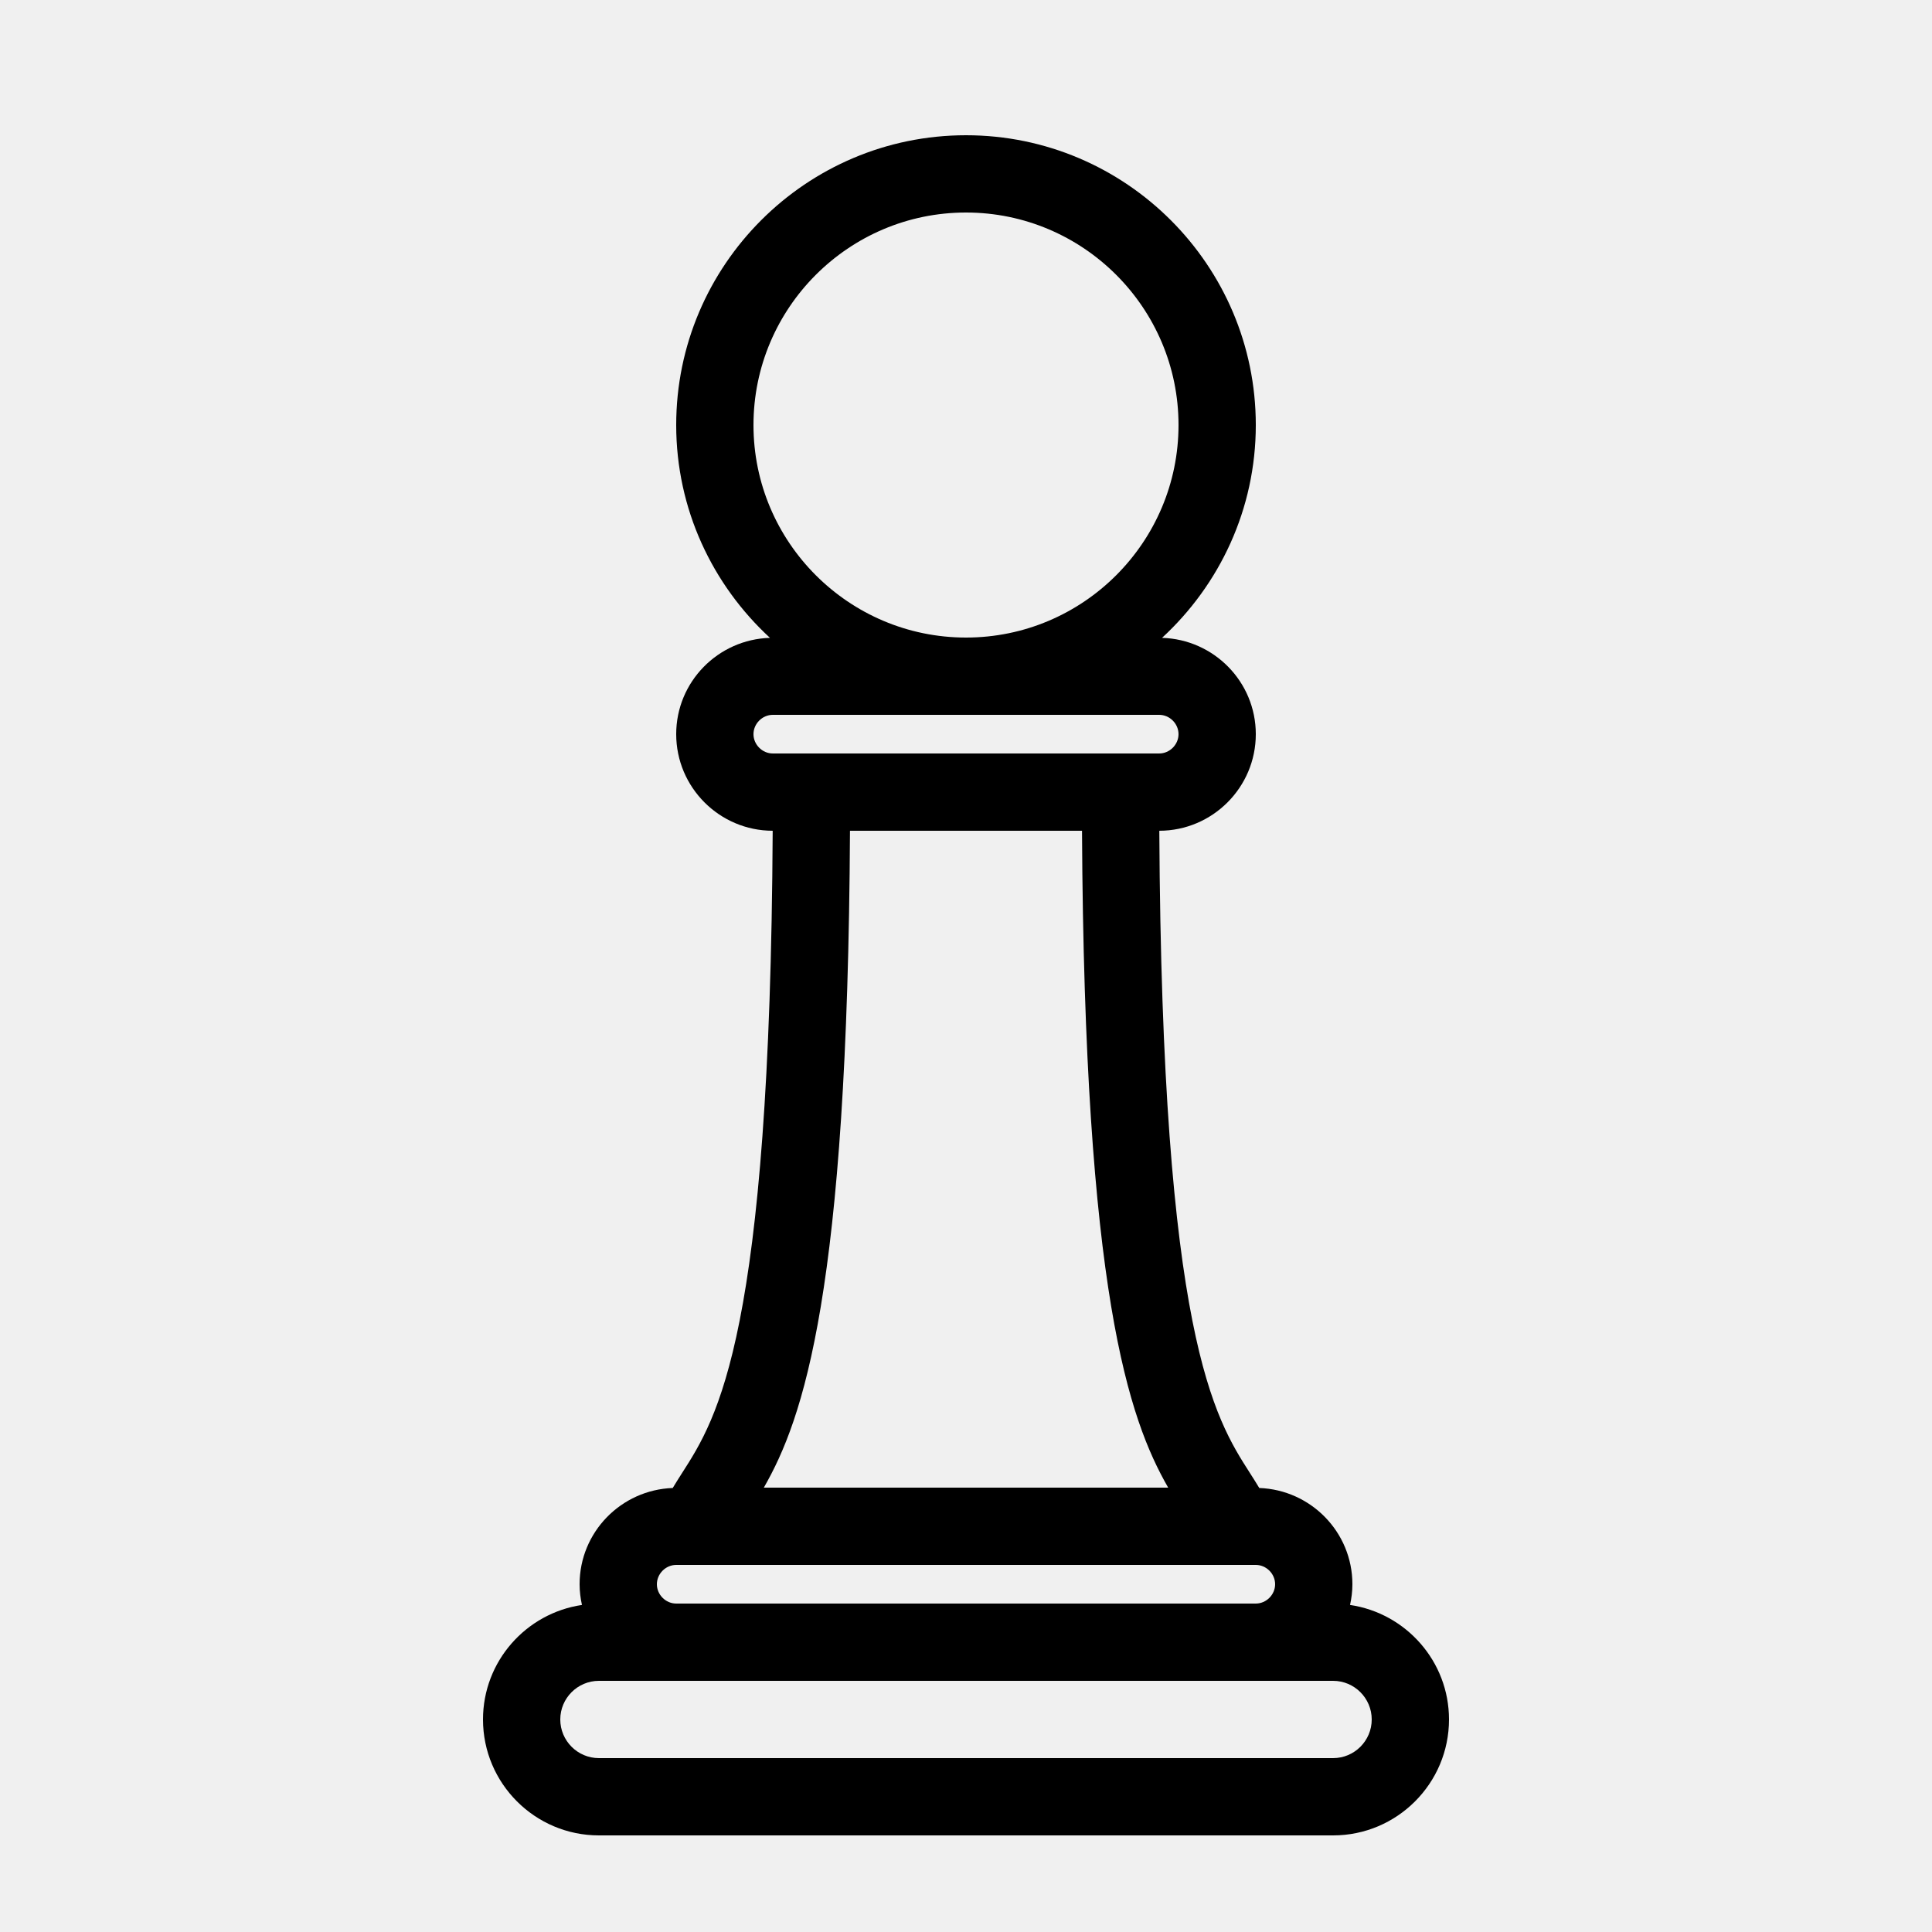
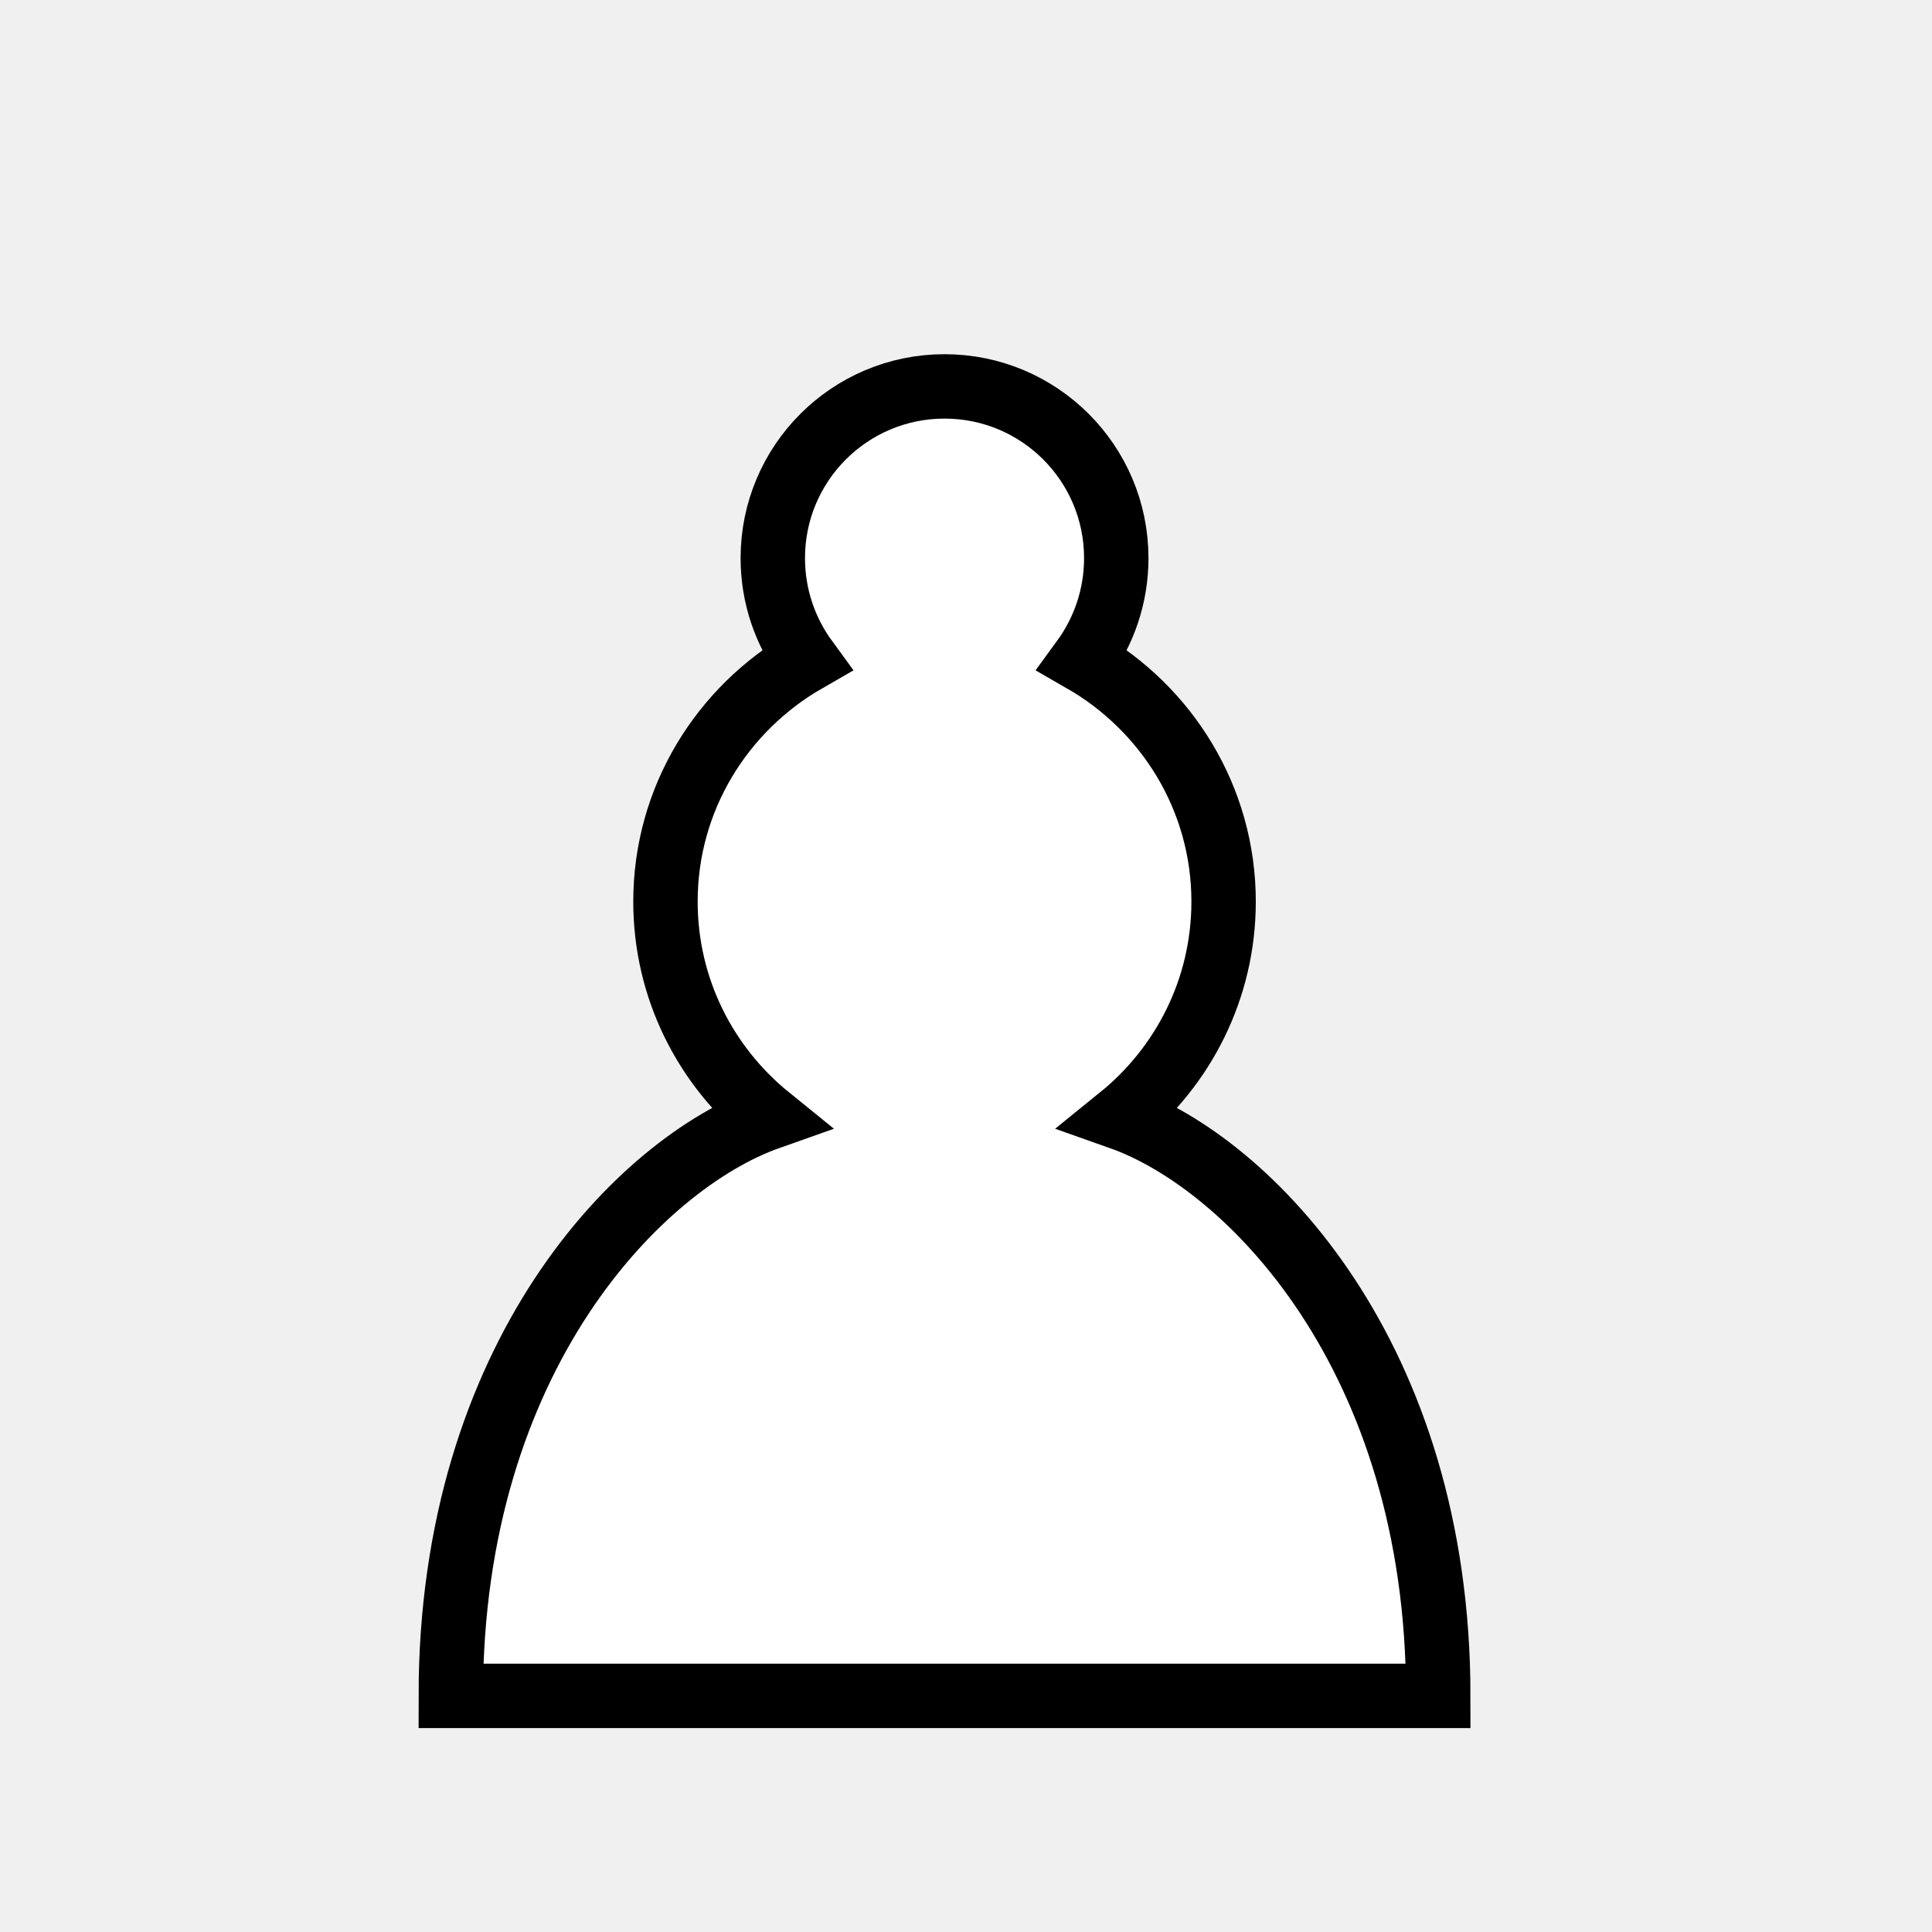
- <svg xmlns="http://www.w3.org/2000/svg" enable-background="new 0 0 100 100" height="40px" version="1.1" viewBox="0 0 100 100" width="40px" xml:space="preserve">
-   <g id="white_exp">
-     <path d="M69.878,83.072C69.954,82.726,70,82.369,70,82c0-2.695-2.148-4.885-4.82-4.982c-0.16-0.265-0.323-0.524-0.489-0.783   c-1.822-2.842-4.552-7.112-4.685-33.235C62.76,42.996,65,40.755,65,38c0-2.707-2.166-4.905-4.853-4.985   C63.122,30.272,65,26.356,65,22c0-8.271-6.729-15-15-15s-15,6.729-15,15c0,4.356,1.878,8.272,4.853,11.015   C37.166,33.095,35,35.293,35,38c0,2.755,2.24,4.996,4.994,5c-0.133,26.124-2.862,30.394-4.685,33.235   c-0.166,0.259-0.329,0.519-0.489,0.783C32.148,77.115,30,79.305,30,82c0,0.369,0.046,0.726,0.122,1.072   C27.229,83.499,25,85.99,25,89c0,3.309,2.691,6,6,6h38c3.309,0,6-2.691,6-6C75,85.99,72.771,83.499,69.878,83.072z M34,82   c0-0.542,0.458-1,1-1h30c0.542,0,1,0.458,1,1s-0.458,1-1,1H35C34.458,83,34,82.542,34,82z M39.535,77   c2.042-3.56,4.339-10.124,4.46-34h12.01c0.121,23.876,2.418,30.44,4.46,34H39.535z M39,22c0-6.065,4.935-11,11-11s11,4.935,11,11   s-4.935,11-11,11S39,28.065,39,22z M39,38c0-0.542,0.458-1,1-1h20c0.542,0,1,0.458,1,1s-0.458,1-1,1H40C39.458,39,39,38.542,39,38z    M69,91H31c-1.103,0-2-0.897-2-2s0.897-2,2-2h38c1.103,0,2,0.897,2,2S70.103,91,69,91z" />
-   </g>
-   <g id="black_exp" />
+ <svg xmlns="http://www.w3.org/2000/svg" version="1.1" width="100%" height="100%" viewBox="0 0 45 45">
+   <path d="M 22,9 C 19.79,9 18,10.79 18,13 C 18,13.89 18.29,14.71 18.78,15.38 C 16.83,16.5 15.5,18.59 15.5,21 C 15.5,23.03 16.44,24.84 17.91,26.03 C 14.91,27.09 10.5,31.58 10.5,39.5 L 33.5,39.5 C 33.5,31.58 29.09,27.09 26.09,26.03 C 27.56,24.84 28.5,23.03 28.5,21 C 28.5,18.59 27.17,16.5 25.22,15.38 C 25.71,14.71 26,13.89 26,13 C 26,10.79 24.21,9 22,9 z " style="opacity:1; fill:#ffffff; fill-opacity:1; fill-rule:nonzero; stroke:#000000; stroke-width:1.5; stroke-linecap:round; stroke-linejoin:miter; stroke-miterlimit:4; stroke-dasharray:none; stroke-opacity:1;" />
</svg>
